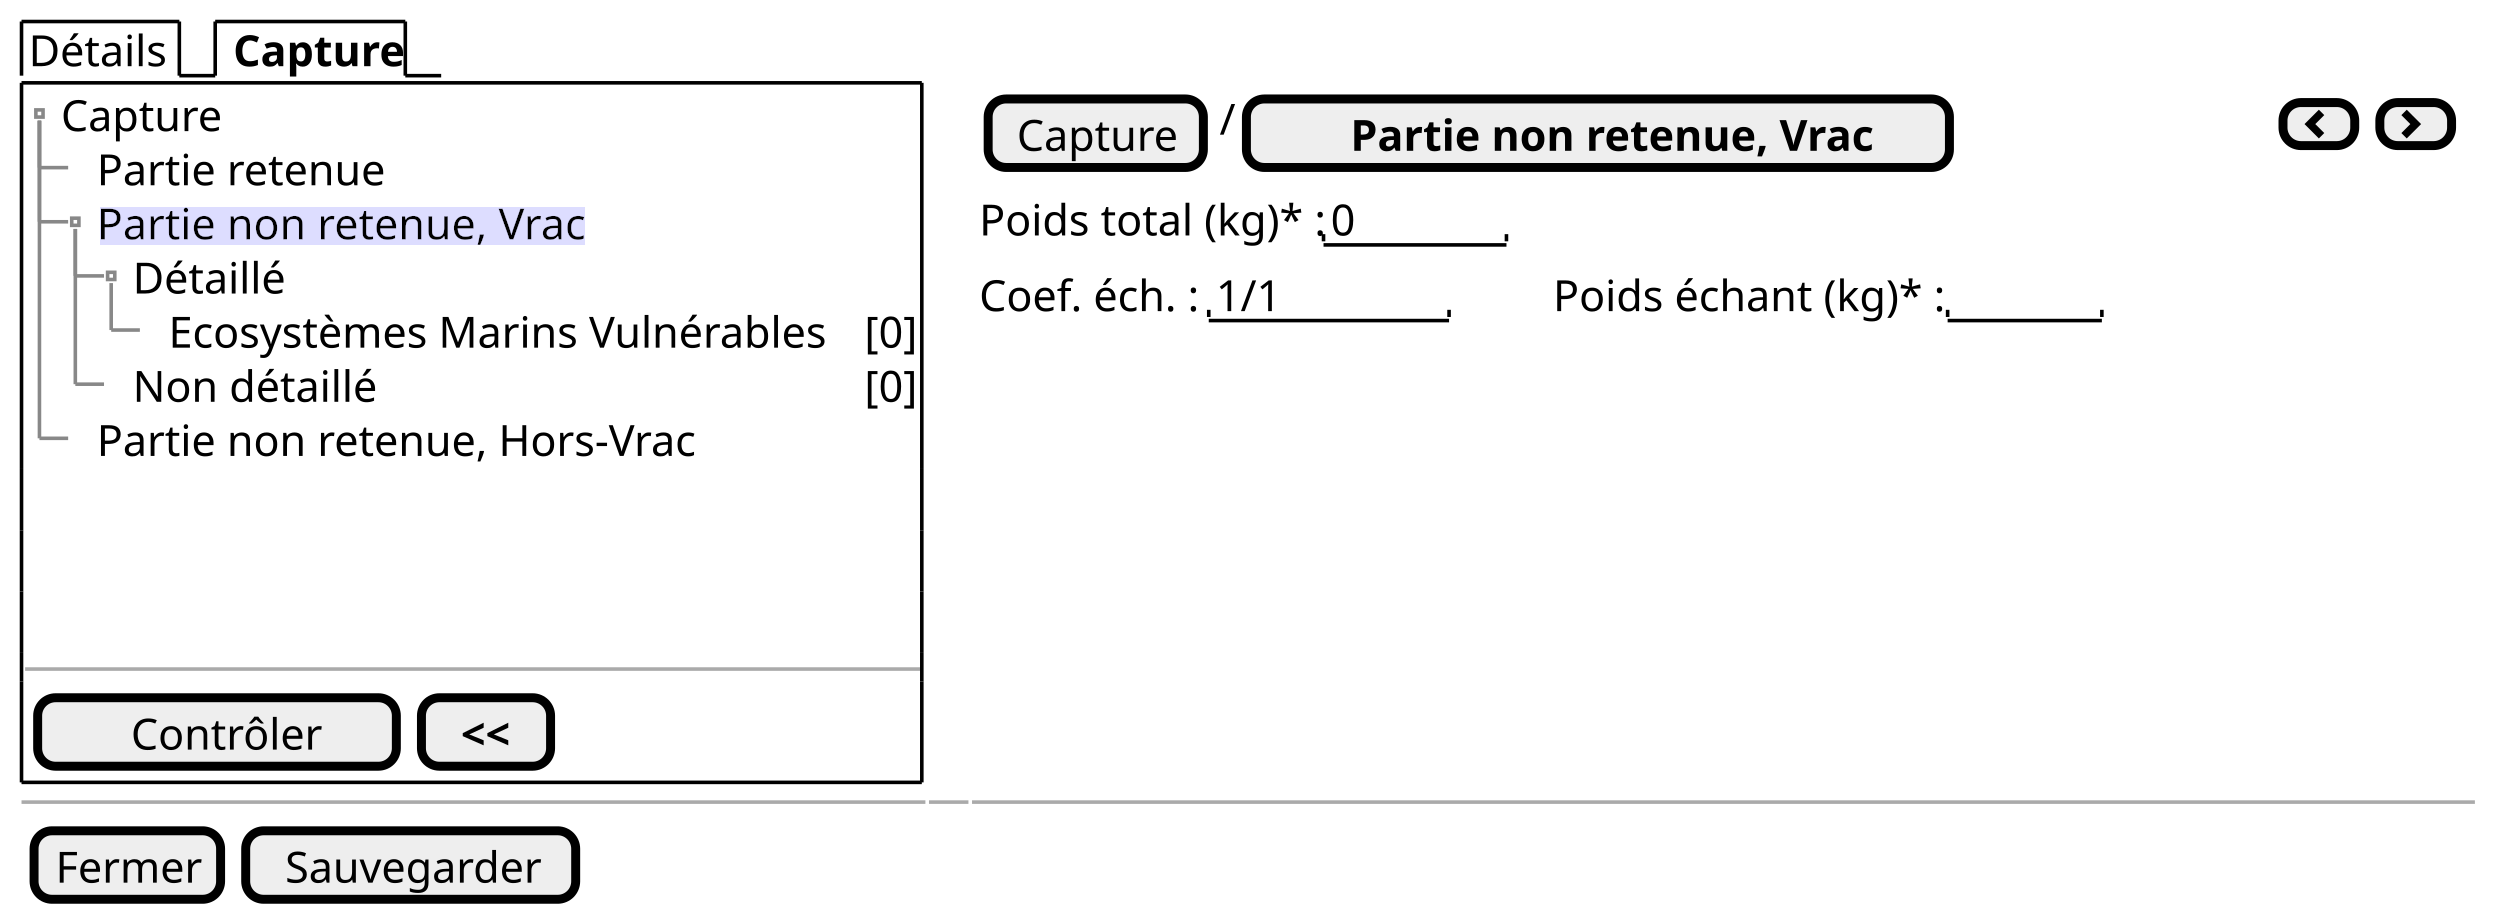
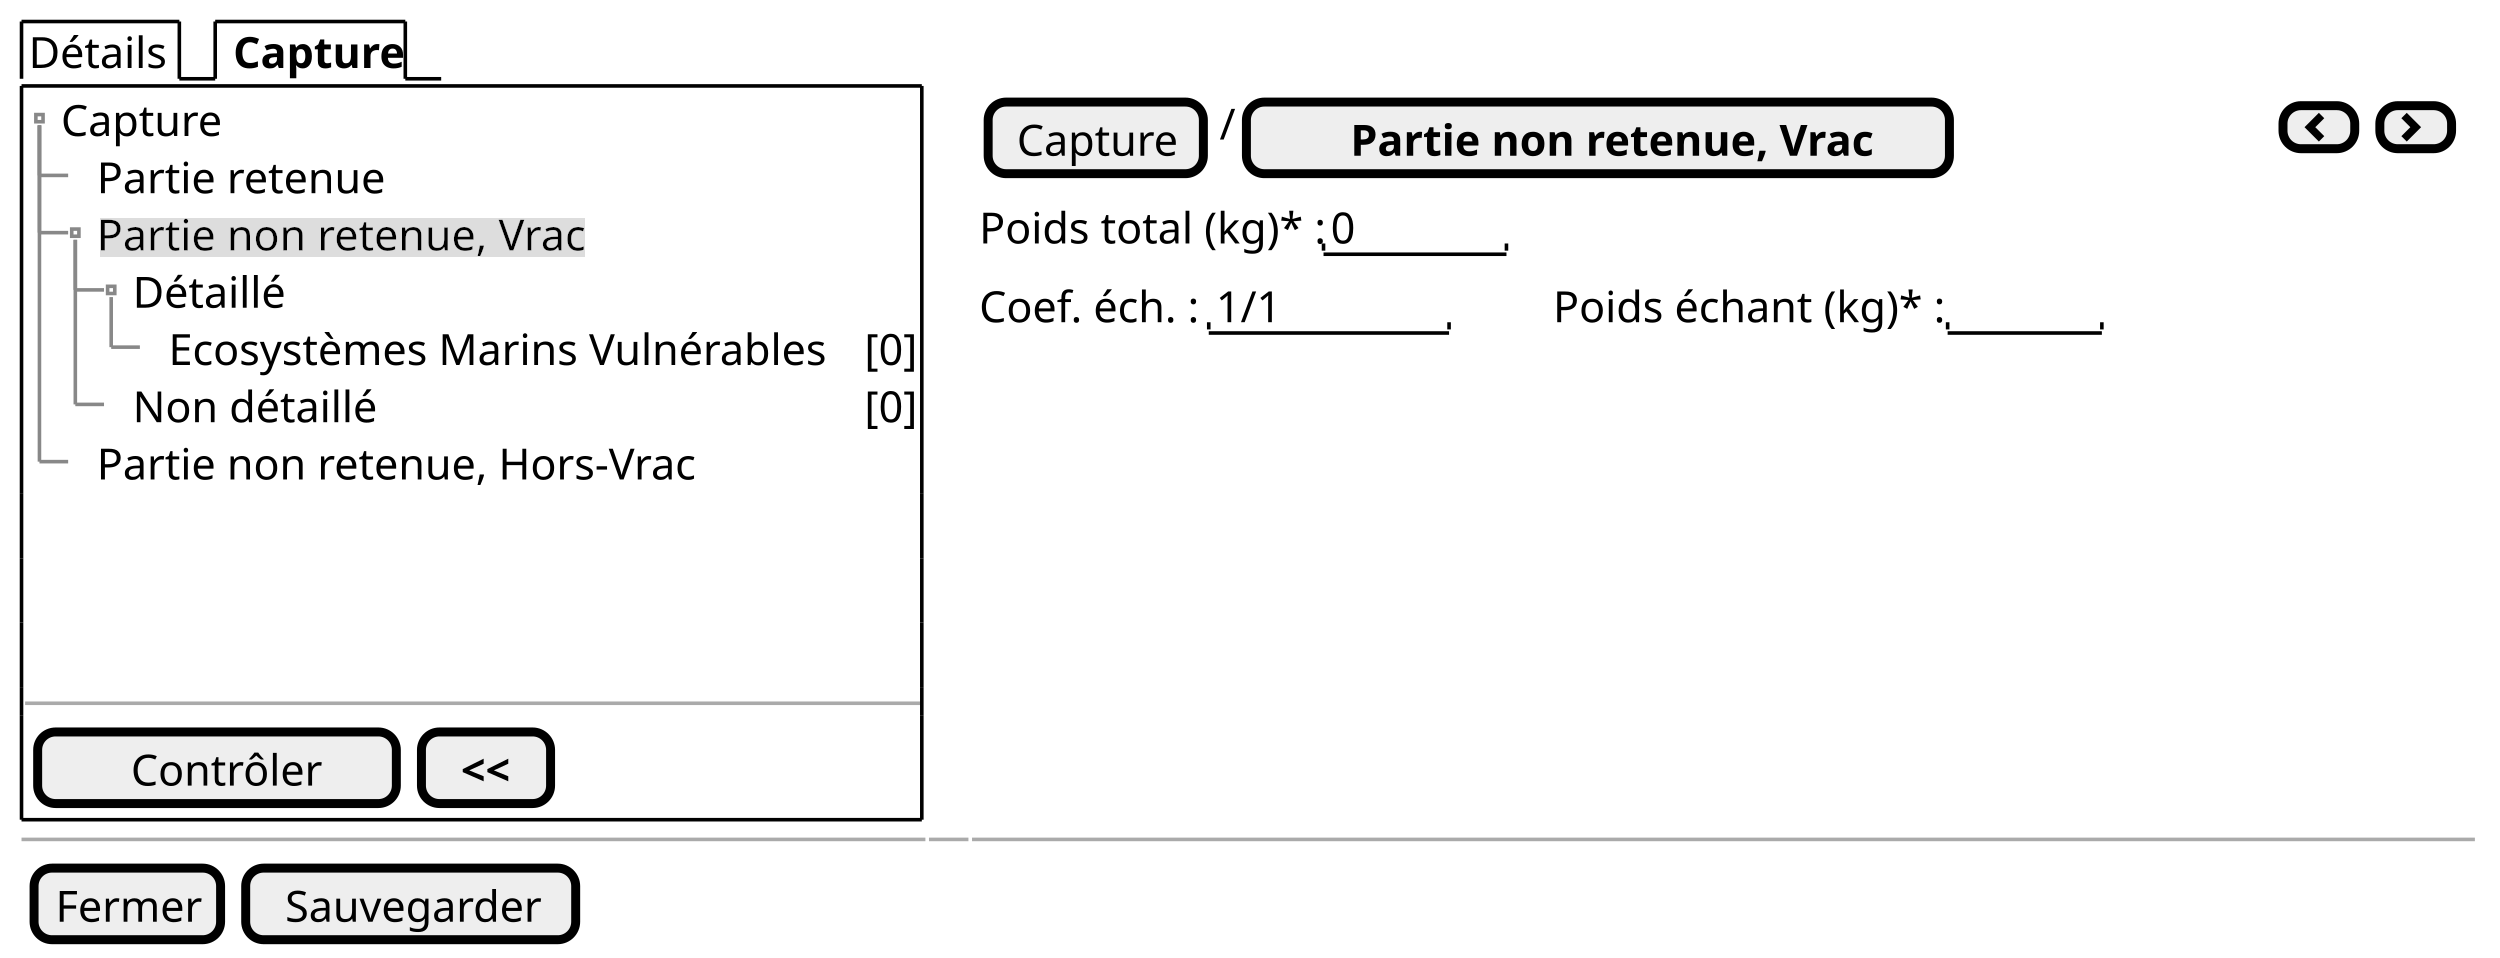
- <svg xmlns="http://www.w3.org/2000/svg" contentStyleType="text/css" height="256px" preserveAspectRatio="none" style="width:697px;height:256px;background:#FFFFFF;" version="1.1" viewBox="0 0 697 256" width="697px" zoomAndPan="magnify">
+ <svg xmlns="http://www.w3.org/2000/svg" contentStyleType="text/css" height="267px" preserveAspectRatio="none" style="width:697px;height:267px;background:#FFFFFF;" version="1.1" viewBox="0 0 697 267" width="697px" zoomAndPan="magnify">
  <defs>
-     <filter height="1" id="b1qvsh6pxq4d8u0" width="1" x="0" y="0">
-       <feFlood flood-color="#DDDDFF" result="flood" />
+     <filter height="1" id="b16zg7cx10cmcl0" width="1" x="0" y="0">
+       <feFlood flood-color="#DDDDDD" result="flood" />
      <feComposite in="SourceGraphic" in2="flood" operator="over" />
    </filter>
  </defs>
  <g>
-     <text fill="#000000" font-family="sans-serif" font-size="12" lengthAdjust="spacing" textLength="39" x="8" y="18.457">Détails</text>
-     <line style="stroke:#000000;stroke-width:1.0;" x1="6" x2="6" y1="6" y2="21.094" />
+     <text fill="#000000" font-family="sans-serif" font-size="12" lengthAdjust="spacing" textLength="39" x="8" y="18.949">Détails</text>
+     <line style="stroke:#000000;stroke-width:1.0;" x1="6" x2="6" y1="6" y2="21.961" />
    <line style="stroke:#000000;stroke-width:1.0;" x1="6" x2="50" y1="6" y2="6" />
-     <line style="stroke:#000000;stroke-width:1.0;" x1="50" x2="50" y1="6" y2="21.094" />
-     <line style="stroke:#000000;stroke-width:1.0;" x1="50" x2="60" y1="21.094" y2="21.094" />
-     <text fill="#000000" font-family="sans-serif" font-size="12" font-weight="bold" lengthAdjust="spacing" textLength="45" x="65" y="18.457">Capture</text>
-     <line style="stroke:#000000;stroke-width:1.0;" x1="60" x2="60" y1="6" y2="21.094" />
+     <line style="stroke:#000000;stroke-width:1.0;" x1="50" x2="50" y1="6" y2="21.961" />
+     <line style="stroke:#000000;stroke-width:1.0;" x1="50" x2="60" y1="21.961" y2="21.961" />
+     <text fill="#000000" font-family="sans-serif" font-size="12" font-weight="bold" lengthAdjust="spacing" textLength="45" x="65" y="18.949">Capture</text>
+     <line style="stroke:#000000;stroke-width:1.0;" x1="60" x2="60" y1="6" y2="21.961" />
    <line style="stroke:#000000;stroke-width:1.0;" x1="60" x2="113" y1="6" y2="6" />
-     <line style="stroke:#000000;stroke-width:1.0;" x1="113" x2="113" y1="6" y2="21.094" />
-     <line style="stroke:#000000;stroke-width:1.0;" x1="113" x2="123" y1="21.094" y2="21.094" />
-     <text fill="#000000" font-family="sans-serif" font-size="12" lengthAdjust="spacing" textLength="44" x="17" y="36.551">Capture</text>
-     <text fill="#000000" font-family="sans-serif" font-size="12" lengthAdjust="spacing" textLength="77" x="27" y="51.645">Partie retenue</text>
-     <text fill="#000000" filter="url(#b1qvsh6pxq4d8u0)" font-family="sans-serif" font-size="12" lengthAdjust="spacing" textLength="131" x="27" y="66.738">Partie non retenue, Vrac</text>
-     <text fill="#000000" font-family="sans-serif" font-size="12" lengthAdjust="spacing" textLength="42" x="37" y="81.832">Détaillé</text>
-     <text fill="#000000" font-family="sans-serif" font-size="12" lengthAdjust="spacing" textLength="184" x="47" y="96.926">Ecosystèmes Marins Vulnérables</text>
-     <text fill="#000000" font-family="sans-serif" font-size="12" lengthAdjust="spacing" textLength="13" x="241" y="96.926">[0]</text>
-     <text fill="#000000" font-family="sans-serif" font-size="12" lengthAdjust="spacing" textLength="66" x="37" y="112.019">Non détaillé</text>
-     <text fill="#000000" font-family="sans-serif" font-size="12" lengthAdjust="spacing" textLength="13" x="241" y="112.019">[0]</text>
-     <text fill="#000000" font-family="sans-serif" font-size="12" lengthAdjust="spacing" textLength="162" x="27" y="127.113">Partie non retenue, Hors-Vrac</text>
-     <rect fill="none" height="2" style="stroke:#888888;stroke-width:1.0;" width="2" x="10" y="30.641" />
-     <line style="stroke:#888888;stroke-width:1.0;" x1="11" x2="11" y1="33.641" y2="46.734" />
-     <line style="stroke:#888888;stroke-width:1.0;" x1="11" x2="19" y1="46.734" y2="46.734" />
-     <rect fill="none" height="2" style="stroke:#888888;stroke-width:1.0;" width="2" x="20" y="60.828" />
-     <line style="stroke:#888888;stroke-width:1.0;" x1="11" x2="11" y1="33.641" y2="61.828" />
-     <line style="stroke:#888888;stroke-width:1.0;" x1="11" x2="19" y1="61.828" y2="61.828" />
-     <rect fill="none" height="2" style="stroke:#888888;stroke-width:1.0;" width="2" x="30" y="75.922" />
-     <line style="stroke:#888888;stroke-width:1.0;" x1="21" x2="21" y1="63.828" y2="76.922" />
-     <line style="stroke:#888888;stroke-width:1.0;" x1="21" x2="29" y1="76.922" y2="76.922" />
-     <line style="stroke:#888888;stroke-width:1.0;" x1="31" x2="31" y1="78.922" y2="92.016" />
-     <line style="stroke:#888888;stroke-width:1.0;" x1="31" x2="39" y1="92.016" y2="92.016" />
-     <line style="stroke:#888888;stroke-width:1.0;" x1="21" x2="21" y1="63.828" y2="107.109" />
-     <line style="stroke:#888888;stroke-width:1.0;" x1="21" x2="29" y1="107.109" y2="107.109" />
-     <line style="stroke:#888888;stroke-width:1.0;" x1="11" x2="11" y1="33.641" y2="122.203" />
-     <line style="stroke:#888888;stroke-width:1.0;" x1="11" x2="19" y1="122.203" y2="122.203" />
-     <line style="stroke:#AAAAAA;stroke-width:1.0;" x1="7" x2="257" y1="186.531" y2="186.531" />
-     <rect fill="#EEEEEE" height="19.094" rx="5" ry="5" style="stroke:#000000;stroke-width:2.5;" width="100" x="10.5" y="194.531" />
-     <text fill="#000000" font-family="sans-serif" font-size="12" lengthAdjust="spacing" textLength="51" x="36.5" y="208.988">Contrôler</text>
-     <rect fill="#EEEEEE" height="19.094" rx="5" ry="5" style="stroke:#000000;stroke-width:2.5;" width="36" x="117.5" y="194.531" />
-     <text fill="#000000" font-family="sans-serif" font-size="12" font-weight="bold" lengthAdjust="spacing" textLength="14" x="128.5" y="208.988">&lt;&lt;</text>
-     <line style="stroke:#000000;stroke-width:1.0;" x1="6" x2="257" y1="23.094" y2="23.094" />
-     <line style="stroke:#000000;stroke-width:1.0;" x1="6" x2="257" y1="218.125" y2="218.125" />
-     <line style="stroke:#000000;stroke-width:1.0;" x1="6" x2="6" y1="23.094" y2="130.75" />
-     <line style="stroke:#000000;stroke-width:1.0;" x1="257" x2="257" y1="130.75" y2="147.844" />
-     <line style="stroke:#000000;stroke-width:1.0;" x1="257" x2="257" y1="23.094" y2="130.75" />
-     <line style="stroke:#000000;stroke-width:1.0;" x1="6" x2="6" y1="190.031" y2="218.125" />
-     <line style="stroke:#000000;stroke-width:1.0;" x1="6" x2="6" y1="182.031" y2="190.031" />
-     <line style="stroke:#000000;stroke-width:1.0;" x1="257" x2="257" y1="190.031" y2="218.125" />
-     <line style="stroke:#000000;stroke-width:1.0;" x1="6" x2="6" y1="164.938" y2="182.031" />
-     <line style="stroke:#000000;stroke-width:1.0;" x1="257" x2="257" y1="182.031" y2="190.031" />
-     <line style="stroke:#000000;stroke-width:1.0;" x1="6" x2="6" y1="147.844" y2="164.938" />
-     <line style="stroke:#000000;stroke-width:1.0;" x1="257" x2="257" y1="164.938" y2="182.031" />
-     <line style="stroke:#000000;stroke-width:1.0;" x1="6" x2="6" y1="130.75" y2="147.844" />
-     <line style="stroke:#000000;stroke-width:1.0;" x1="257" x2="257" y1="147.844" y2="164.938" />
-     <rect fill="#EEEEEE" height="19.094" rx="5" ry="5" style="stroke:#000000;stroke-width:2.5;" width="60" x="275.5" y="27.594" />
-     <text fill="#000000" font-family="sans-serif" font-size="12" lengthAdjust="spacing" textLength="44" x="283.5" y="42.051">Capture</text>
-     <text fill="#000000" font-family="sans-serif" font-size="12" lengthAdjust="spacing" textLength="3" x="340" y="37.551">/</text>
-     <rect fill="#EEEEEE" height="19.094" rx="5" ry="5" style="stroke:#000000;stroke-width:2.5;" width="196" x="347.5" y="27.594" />
-     <text fill="#000000" font-family="sans-serif" font-size="12" font-weight="bold" lengthAdjust="spacing" textLength="138" x="376.5" y="42.051">Partie non retenue, Vrac</text>
-     <rect fill="#EEEEEE" height="12" rx="5" ry="5" style="stroke:#000000;stroke-width:2.5;" width="20" x="636.5" y="28.594" />
-     <path d="M646.5,30.594 L642.5,34.594 L646.5,38.594 L648,37.094 L645.5,34.594 L648,32.094 L646.5,30.594 " fill="#000000" style="stroke:;stroke-width:0.0;stroke-dasharray:;" />
-     <rect fill="#EEEEEE" height="12" rx="5" ry="5" style="stroke:#000000;stroke-width:2.5;" width="20" x="663.5" y="28.594" />
-     <path d="M671,30.594 L669.5,32.094 L672,34.594 L669.5,37.094 L671,38.594 L675,34.594 L671,30.594 " fill="#000000" style="stroke:;stroke-width:0.0;stroke-dasharray:;" />
-     <text fill="#000000" font-family="sans-serif" font-size="12" lengthAdjust="spacing" textLength="93" x="273" y="65.644">Poids total (kg)* :</text>
-     <text fill="#000000" font-family="sans-serif" font-size="12" lengthAdjust="spacing" textLength="7" x="371" y="65.644">0</text>
-     <line style="stroke:#000000;stroke-width:1.0;" x1="369" x2="420" y1="68.281" y2="68.281" />
-     <line style="stroke:#000000;stroke-width:1.0;" x1="369" x2="369" y1="65.281" y2="67.281" />
-     <line style="stroke:#000000;stroke-width:1.0;" x1="420" x2="420" y1="65.281" y2="67.281" />
-     <text fill="#000000" font-family="sans-serif" font-size="12" lengthAdjust="spacing" textLength="61" x="273" y="86.738">Coef. éch. :</text>
-     <text fill="#000000" font-family="sans-serif" font-size="12" lengthAdjust="spacing" textLength="17" x="339" y="86.738">1/1</text>
-     <line style="stroke:#000000;stroke-width:1.0;" x1="337" x2="404" y1="89.375" y2="89.375" />
-     <line style="stroke:#000000;stroke-width:1.0;" x1="337" x2="337" y1="86.375" y2="88.375" />
-     <line style="stroke:#000000;stroke-width:1.0;" x1="404" x2="404" y1="86.375" y2="88.375" />
-     <text fill="#000000" font-family="sans-serif" font-size="12" lengthAdjust="spacing" textLength="107" x="433" y="86.738">Poids échant (kg)* :</text>
-     <text fill="#000000" font-family="sans-serif" font-size="12" lengthAdjust="spacing" textLength="3" x="545" y="86.738"> </text>
-     <line style="stroke:#000000;stroke-width:1.0;" x1="543" x2="586" y1="89.375" y2="89.375" />
-     <line style="stroke:#000000;stroke-width:1.0;" x1="543" x2="543" y1="86.375" y2="88.375" />
-     <line style="stroke:#000000;stroke-width:1.0;" x1="586" x2="586" y1="86.375" y2="88.375" />
-     <line style="stroke:#AAAAAA;stroke-width:1.0;" x1="6" x2="258" y1="223.625" y2="223.625" />
-     <line style="stroke:#AAAAAA;stroke-width:1.0;" x1="259" x2="270" y1="223.625" y2="223.625" />
-     <line style="stroke:#AAAAAA;stroke-width:1.0;" x1="271" x2="690" y1="223.625" y2="223.625" />
-     <rect fill="#EEEEEE" height="19.094" rx="5" ry="5" style="stroke:#000000;stroke-width:2.5;" width="52" x="9.5" y="231.625" />
-     <text fill="#000000" font-family="sans-serif" font-size="12" lengthAdjust="spacing" textLength="40" x="15.5" y="246.082">Fermer</text>
-     <rect fill="#EEEEEE" height="19.094" rx="5" ry="5" style="stroke:#000000;stroke-width:2.5;" width="92" x="68.5" y="231.625" />
-     <text fill="#000000" font-family="sans-serif" font-size="12" lengthAdjust="spacing" textLength="70" x="79.5" y="246.082">Sauvegarder</text>
+     <line style="stroke:#000000;stroke-width:1.0;" x1="113" x2="113" y1="6" y2="21.961" />
+     <line style="stroke:#000000;stroke-width:1.0;" x1="113" x2="123" y1="21.961" y2="21.961" />
+     <text fill="#000000" font-family="sans-serif" font-size="12" lengthAdjust="spacing" textLength="44" x="17" y="37.91">Capture</text>
+     <text fill="#000000" font-family="sans-serif" font-size="12" lengthAdjust="spacing" textLength="77" x="27" y="53.871">Partie retenue</text>
+     <text fill="#000000" filter="url(#b16zg7cx10cmcl0)" font-family="sans-serif" font-size="12" lengthAdjust="spacing" textLength="131" x="27" y="69.832">Partie non retenue, Vrac</text>
+     <text fill="#000000" font-family="sans-serif" font-size="12" lengthAdjust="spacing" textLength="42" x="37" y="85.793">Détaillé</text>
+     <text fill="#000000" font-family="sans-serif" font-size="12" lengthAdjust="spacing" textLength="184" x="47" y="101.754">Ecosystèmes Marins Vulnérables</text>
+     <text fill="#000000" font-family="sans-serif" font-size="12" lengthAdjust="spacing" textLength="13" x="241" y="101.754">[0]</text>
+     <text fill="#000000" font-family="sans-serif" font-size="12" lengthAdjust="spacing" textLength="66" x="37" y="117.715">Non détaillé</text>
+     <text fill="#000000" font-family="sans-serif" font-size="12" lengthAdjust="spacing" textLength="13" x="241" y="117.715">[0]</text>
+     <text fill="#000000" font-family="sans-serif" font-size="12" lengthAdjust="spacing" textLength="162" x="27" y="133.676">Partie non retenue, Hors-Vrac</text>
+     <rect fill="none" height="2" style="stroke:#888888;stroke-width:1.0;" width="2" x="10" y="31.941" />
+     <line style="stroke:#888888;stroke-width:1.0;" x1="11" x2="11" y1="34.941" y2="48.902" />
+     <line style="stroke:#888888;stroke-width:1.0;" x1="11" x2="19" y1="48.902" y2="48.902" />
+     <rect fill="none" height="2" style="stroke:#888888;stroke-width:1.0;" width="2" x="20" y="63.863" />
+     <line style="stroke:#888888;stroke-width:1.0;" x1="11" x2="11" y1="34.941" y2="64.863" />
+     <line style="stroke:#888888;stroke-width:1.0;" x1="11" x2="19" y1="64.863" y2="64.863" />
+     <rect fill="none" height="2" style="stroke:#888888;stroke-width:1.0;" width="2" x="30" y="79.824" />
+     <line style="stroke:#888888;stroke-width:1.0;" x1="21" x2="21" y1="66.863" y2="80.824" />
+     <line style="stroke:#888888;stroke-width:1.0;" x1="21" x2="29" y1="80.824" y2="80.824" />
+     <line style="stroke:#888888;stroke-width:1.0;" x1="31" x2="31" y1="82.824" y2="96.785" />
+     <line style="stroke:#888888;stroke-width:1.0;" x1="31" x2="39" y1="96.785" y2="96.785" />
+     <line style="stroke:#888888;stroke-width:1.0;" x1="21" x2="21" y1="66.863" y2="112.746" />
+     <line style="stroke:#888888;stroke-width:1.0;" x1="21" x2="29" y1="112.746" y2="112.746" />
+     <line style="stroke:#888888;stroke-width:1.0;" x1="11" x2="11" y1="34.941" y2="128.707" />
+     <line style="stroke:#888888;stroke-width:1.0;" x1="11" x2="19" y1="128.707" y2="128.707" />
+     <line style="stroke:#AAAAAA;stroke-width:1.0;" x1="7" x2="257" y1="196.07" y2="196.07" />
+     <rect fill="#EEEEEE" height="19.961" rx="5" ry="5" style="stroke:#000000;stroke-width:2.5;" width="100" x="10.5" y="204.07" />
+     <text fill="#000000" font-family="sans-serif" font-size="12" lengthAdjust="spacing" textLength="51" x="36.5" y="219.019">Contrôler</text>
+     <rect fill="#EEEEEE" height="19.961" rx="5" ry="5" style="stroke:#000000;stroke-width:2.5;" width="36" x="117.5" y="204.07" />
+     <text fill="#000000" font-family="sans-serif" font-size="12" font-weight="bold" lengthAdjust="spacing" textLength="14" x="128.5" y="219.019">&lt;&lt;</text>
+     <line style="stroke:#000000;stroke-width:1.0;" x1="6" x2="257" y1="23.961" y2="23.961" />
+     <line style="stroke:#000000;stroke-width:1.0;" x1="6" x2="257" y1="228.531" y2="228.531" />
+     <line style="stroke:#000000;stroke-width:1.0;" x1="6" x2="6" y1="23.961" y2="137.688" />
+     <line style="stroke:#000000;stroke-width:1.0;" x1="257" x2="257" y1="137.688" y2="155.648" />
+     <line style="stroke:#000000;stroke-width:1.0;" x1="257" x2="257" y1="23.961" y2="137.688" />
+     <line style="stroke:#000000;stroke-width:1.0;" x1="6" x2="6" y1="199.57" y2="228.531" />
+     <line style="stroke:#000000;stroke-width:1.0;" x1="6" x2="6" y1="191.57" y2="199.57" />
+     <line style="stroke:#000000;stroke-width:1.0;" x1="257" x2="257" y1="199.57" y2="228.531" />
+     <line style="stroke:#000000;stroke-width:1.0;" x1="6" x2="6" y1="173.609" y2="191.57" />
+     <line style="stroke:#000000;stroke-width:1.0;" x1="257" x2="257" y1="191.57" y2="199.57" />
+     <line style="stroke:#000000;stroke-width:1.0;" x1="6" x2="6" y1="155.648" y2="173.609" />
+     <line style="stroke:#000000;stroke-width:1.0;" x1="257" x2="257" y1="173.609" y2="191.57" />
+     <line style="stroke:#000000;stroke-width:1.0;" x1="6" x2="6" y1="137.688" y2="155.648" />
+     <line style="stroke:#000000;stroke-width:1.0;" x1="257" x2="257" y1="155.648" y2="173.609" />
+     <rect fill="#EEEEEE" height="19.961" rx="5" ry="5" style="stroke:#000000;stroke-width:2.5;" width="60" x="275.5" y="28.461" />
+     <text fill="#000000" font-family="sans-serif" font-size="12" lengthAdjust="spacing" textLength="44" x="283.5" y="43.41">Capture</text>
+     <text fill="#000000" font-family="sans-serif" font-size="12" lengthAdjust="spacing" textLength="3" x="340" y="38.91">/</text>
+     <rect fill="#EEEEEE" height="19.961" rx="5" ry="5" style="stroke:#000000;stroke-width:2.5;" width="196" x="347.5" y="28.461" />
+     <text fill="#000000" font-family="sans-serif" font-size="12" font-weight="bold" lengthAdjust="spacing" textLength="138" x="376.5" y="43.41">Partie non retenue, Vrac</text>
+     <rect fill="#EEEEEE" height="12" rx="5" ry="5" style="stroke:#000000;stroke-width:2.5;" width="20" x="636.5" y="29.461" />
+     <path d="M646.5,31.461 L642.5,35.461 L646.5,39.461 L648,37.961 L645.5,35.461 L648,32.961 L646.5,31.461 " fill="#000000" style="stroke:;stroke-width:0.0;stroke-dasharray:;" />
+     <rect fill="#EEEEEE" height="12" rx="5" ry="5" style="stroke:#000000;stroke-width:2.5;" width="20" x="663.5" y="29.461" />
+     <path d="M671,31.461 L669.5,32.961 L672,35.461 L669.5,37.961 L671,39.461 L675,35.461 L671,31.461 " fill="#000000" style="stroke:;stroke-width:0.0;stroke-dasharray:;" />
+     <text fill="#000000" font-family="sans-serif" font-size="12" lengthAdjust="spacing" textLength="93" x="273" y="67.871">Poids total (kg)* :</text>
+     <text fill="#000000" font-family="sans-serif" font-size="12" lengthAdjust="spacing" textLength="7" x="371" y="67.871">0</text>
+     <line style="stroke:#000000;stroke-width:1.0;" x1="369" x2="420" y1="70.883" y2="70.883" />
+     <line style="stroke:#000000;stroke-width:1.0;" x1="369" x2="369" y1="67.883" y2="69.883" />
+     <line style="stroke:#000000;stroke-width:1.0;" x1="420" x2="420" y1="67.883" y2="69.883" />
+     <text fill="#000000" font-family="sans-serif" font-size="12" lengthAdjust="spacing" textLength="61" x="273" y="89.832">Coef. éch. :</text>
+     <text fill="#000000" font-family="sans-serif" font-size="12" lengthAdjust="spacing" textLength="17" x="339" y="89.832">1/1</text>
+     <line style="stroke:#000000;stroke-width:1.0;" x1="337" x2="404" y1="92.844" y2="92.844" />
+     <line style="stroke:#000000;stroke-width:1.0;" x1="337" x2="337" y1="89.844" y2="91.844" />
+     <line style="stroke:#000000;stroke-width:1.0;" x1="404" x2="404" y1="89.844" y2="91.844" />
+     <text fill="#000000" font-family="sans-serif" font-size="12" lengthAdjust="spacing" textLength="107" x="433" y="89.832">Poids échant (kg)* :</text>
+     <text fill="#000000" font-family="sans-serif" font-size="12" lengthAdjust="spacing" textLength="3" x="545" y="89.832"> </text>
+     <line style="stroke:#000000;stroke-width:1.0;" x1="543" x2="586" y1="92.844" y2="92.844" />
+     <line style="stroke:#000000;stroke-width:1.0;" x1="543" x2="543" y1="89.844" y2="91.844" />
+     <line style="stroke:#000000;stroke-width:1.0;" x1="586" x2="586" y1="89.844" y2="91.844" />
+     <line style="stroke:#AAAAAA;stroke-width:1.0;" x1="6" x2="258" y1="234.031" y2="234.031" />
+     <line style="stroke:#AAAAAA;stroke-width:1.0;" x1="259" x2="270" y1="234.031" y2="234.031" />
+     <line style="stroke:#AAAAAA;stroke-width:1.0;" x1="271" x2="690" y1="234.031" y2="234.031" />
+     <rect fill="#EEEEEE" height="19.961" rx="5" ry="5" style="stroke:#000000;stroke-width:2.5;" width="52" x="9.5" y="242.031" />
+     <text fill="#000000" font-family="sans-serif" font-size="12" lengthAdjust="spacing" textLength="40" x="15.5" y="256.981">Fermer</text>
+     <rect fill="#EEEEEE" height="19.961" rx="5" ry="5" style="stroke:#000000;stroke-width:2.5;" width="92" x="68.5" y="242.031" />
+     <text fill="#000000" font-family="sans-serif" font-size="12" lengthAdjust="spacing" textLength="70" x="79.5" y="256.981">Sauvegarder</text>
  </g>
</svg>
